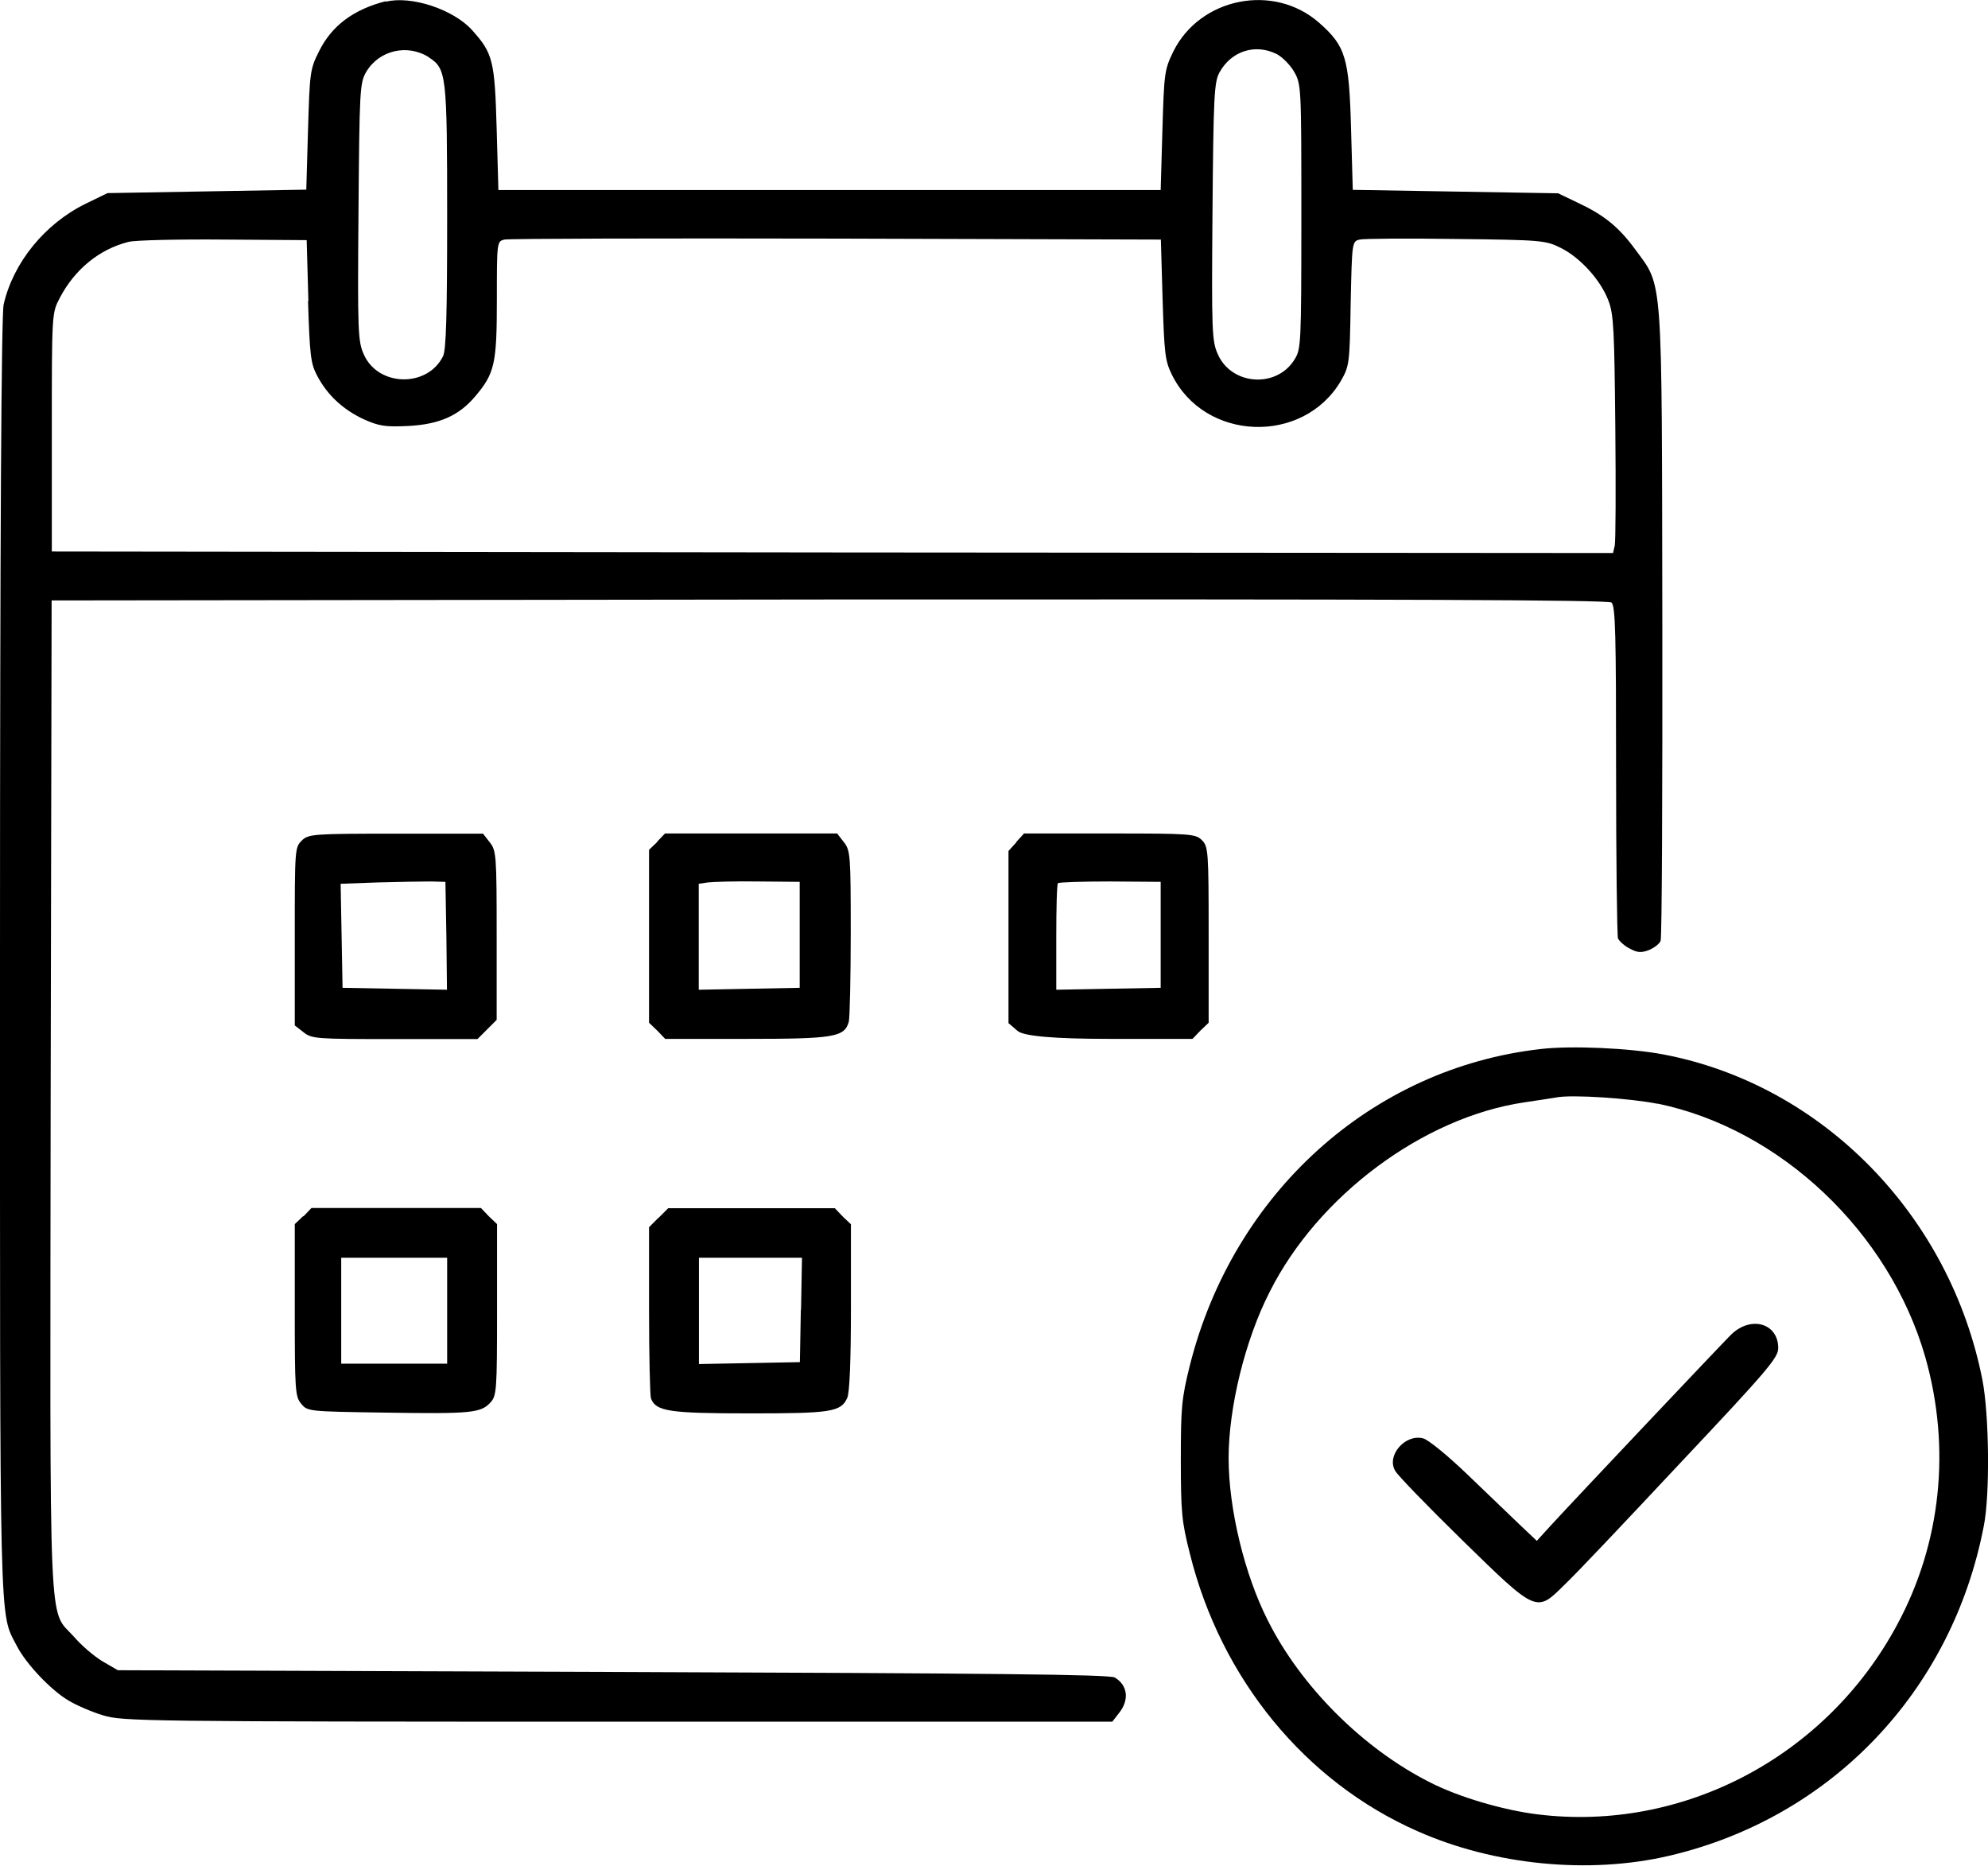
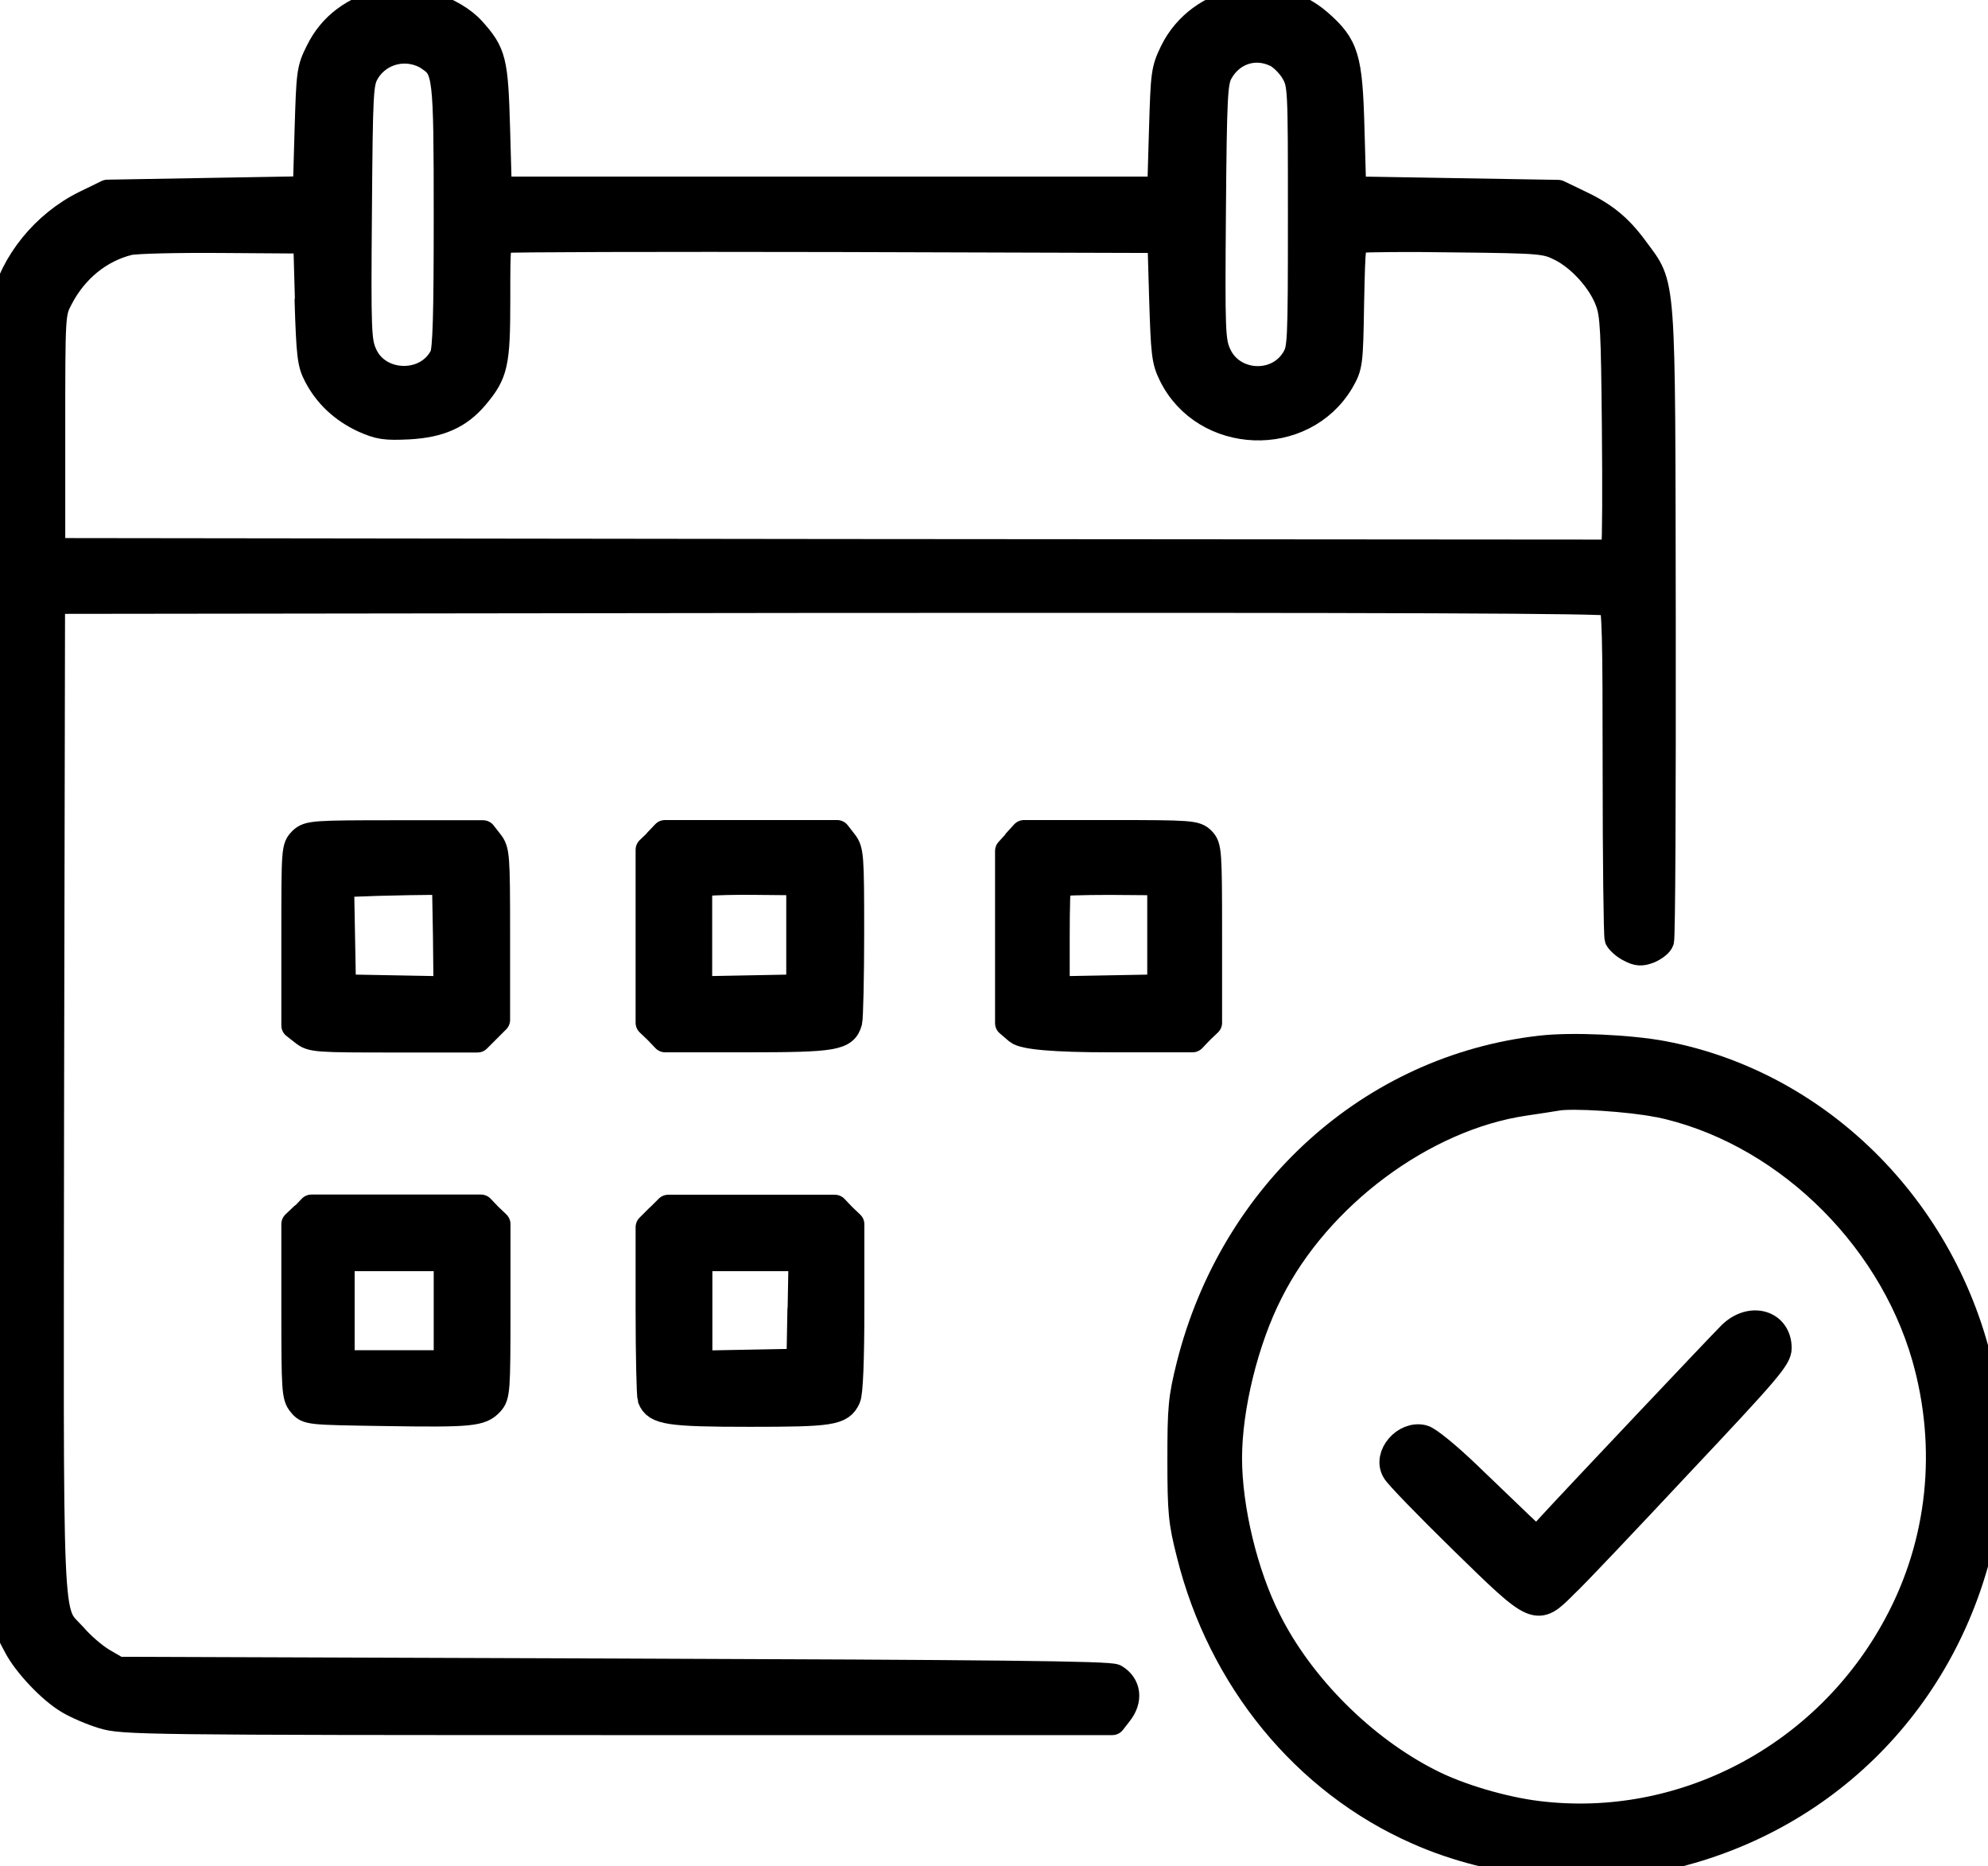
- <svg xmlns="http://www.w3.org/2000/svg" id="Vrstva_1" version="1.1" viewBox="0 0 103.59 97.17">
+ <svg xmlns="http://www.w3.org/2000/svg" id="Vrstva_1" version="1.1" viewBox="0 0 103.59 97.17" color="#000000" stroke="currentColor" stroke-width="1.4" stroke-linecap="round" stroke-linejoin="round" data-line-weight="soft-metal-140">
  <path d="M20.11.06c-1.69.43-2.83,1.28-3.49,2.62-.47.93-.48,1.12-.57,4.09l-.09,3.11-5.18.09-5.18.09-1.17.57C2.33,11.67.69,13.68.19,15.86.07,16.36,0,28.06,0,49.83,0,85.7-.05,83.94.88,85.75c.48.93,1.78,2.31,2.71,2.85.4.24,1.21.59,1.78.76,1,.31,2.07.33,26.81.33h25.78l.35-.45c.55-.69.45-1.45-.22-1.85-.28-.16-6.28-.22-26.16-.29l-25.79-.09-.81-.47c-.43-.26-1.1-.83-1.48-1.28-1.35-1.5-1.24.62-1.21-28.19l.05-25.79,40.53-.05c29.81-.02,40.58.02,40.75.16.21.16.24,1.76.24,8.7,0,4.69.05,8.64.1,8.8.07.14.35.4.62.53.41.22.6.22,1,.07.28-.12.55-.33.6-.48.07-.17.1-7.63.09-16.58-.03-18.44.05-17.44-1.43-19.46-.86-1.17-1.64-1.79-3.02-2.43l-.98-.47-5.35-.09-5.35-.09-.09-3.19c-.1-3.69-.28-4.3-1.67-5.52-2.36-2.07-6.19-1.31-7.59,1.5-.47.97-.48,1.14-.57,4.11l-.09,3.11H25.97l-.09-3.19c-.1-3.54-.19-3.93-1.28-5.14-.98-1.09-3.19-1.81-4.5-1.48v-.03ZM22.35,2.99c.91.6.95.85.95,8.3,0,5.11-.05,6.97-.22,7.28-.83,1.64-3.38,1.57-4.12-.1-.31-.69-.33-1.16-.28-7.42.05-6.37.07-6.73.4-7.3.67-1.14,2.16-1.48,3.28-.76h-.01ZM66.5,2.8c.31.16.72.57.93.93.38.66.38.81.38,7.54s-.02,6.9-.35,7.45c-.93,1.52-3.28,1.36-4-.26-.31-.69-.33-1.16-.28-7.42.05-6.06.09-6.75.36-7.26.6-1.1,1.83-1.52,2.95-.98h.01ZM16.05,15.66c.09,2.85.14,3.28.47,3.9.53,1.02,1.36,1.78,2.43,2.28.81.36,1.12.41,2.35.35,1.6-.09,2.61-.53,3.47-1.55,1-1.19,1.12-1.67,1.12-5,0-3.04,0-3.07.4-3.16.21-.05,7.99-.07,17.29-.05l16.91.05.09,3.11c.09,2.79.12,3.19.48,3.92,1.71,3.49,6.83,3.67,8.8.35.45-.79.47-.88.52-4.05.07-3.21.07-3.23.47-3.33.22-.05,2.48-.07,5.04-.03,4.43.05,4.66.07,5.45.47,1,.5,2.07,1.67,2.47,2.74.28.71.31,1.57.36,6.59.03,3.17.02,5.95-.03,6.18l-.09.38-40.68-.03-40.67-.05v-6.21c0-6.19,0-6.21.41-6.99.78-1.5,2.07-2.55,3.59-2.93.36-.09,2.61-.14,4.97-.12l4.31.03.09,3.19-.02-.04Z" />
  <path d="M15.74,43.78c-.38.35-.38.45-.38,5v4.64l.45.35c.43.35.67.36,4.76.36h4.31l.5-.5.5-.5v-4.4c0-4.18-.02-4.42-.36-4.85l-.35-.45h-4.54c-4.31,0-4.54.02-4.9.35h0ZM23.26,48.75l.03,2.81-2.71-.05-2.73-.05-.05-2.71-.05-2.71,1.95-.07c1.07-.03,2.29-.05,2.73-.05l.78.02.05,2.81h0Z" />
  <path d="M34.25,43.86l-.43.41v9.01l.43.41.41.43h4.24c4.57,0,5.11-.09,5.33-.9.05-.22.1-2.31.1-4.64,0-4.04-.02-4.28-.36-4.71l-.35-.45h-8.97l-.41.43h0ZM41.67,48.7v2.76l-2.62.05-2.64.05v-5.52l.48-.07c.26-.03,1.43-.07,2.62-.05l2.16.02v2.76h0Z" />
  <path d="M52.96,43.88l-.41.45v8.97l.48.41c.32.27,1.92.41,4.8.41h4.31l.41-.43.43-.41v-4.59c0-4.35-.02-4.59-.35-4.92s-.57-.35-4.8-.35h-4.47l-.41.45h0ZM60.48,48.7v2.76l-2.71.05-2.73.05v-2.74c0-1.5.03-2.78.09-2.81.03-.05,1.26-.09,2.71-.09l2.64.02v2.76h0Z" />
  <path d="M80.27,54.65c-8.8,1-16.01,7.51-18.27,16.48-.43,1.73-.47,2.19-.47,4.92s.05,3.23.47,4.88c1.62,6.54,6.02,11.89,11.85,14.46,4,1.78,8.95,2.26,13.11,1.29,8.45-1.97,14.75-8.56,16.41-17.18.33-1.64.28-5.81-.07-7.61-1.69-8.59-8.35-15.39-16.63-16.96-1.74-.33-4.8-.47-6.4-.28h0ZM86.36,57.49c6.4,1.31,12.09,6.69,13.96,13.2,1.35,4.74.83,9.71-1.47,13.96-3.69,6.87-11.16,10.8-18.72,9.87-1.81-.22-4.14-.91-5.62-1.67-3.49-1.76-6.73-5-8.45-8.44-1.21-2.38-2.04-5.81-2.04-8.45s.86-6.16,2.14-8.66c2.52-5.02,8.01-9.09,13.25-9.87.69-.1,1.45-.22,1.69-.26.81-.16,3.88.05,5.26.33h0Z" />
  <path d="M90.21,69.52c-.57.57-8.09,8.52-9.42,9.97l-.71.78-.91-.86c-.5-.48-1.73-1.66-2.73-2.62s-2.04-1.81-2.29-1.86c-.93-.24-1.92.9-1.45,1.69.1.21,1.69,1.85,3.5,3.62,3.9,3.81,3.85,3.78,5.33,2.31.52-.48,3.23-3.35,6.02-6.33,4.55-4.83,5.11-5.49,5.11-5.99,0-1.29-1.41-1.71-2.45-.71h0Z" />
  <path d="M15.79,63.36l-.43.41v4.47c0,4.16.02,4.52.33,4.88.33.41.36.41,4.37.47,4.47.07,4.99.02,5.49-.52.33-.36.35-.62.35-4.83v-4.47l-.43-.41-.41-.43h-8.83l-.41.43h-.03ZM23.3,68.28v2.76h-5.52v-5.52h5.52s0,2.76,0,2.76Z" />
  <path d="M34.32,63.43l-.5.5v4.31c0,2.38.05,4.45.1,4.61.26.67.91.78,5.14.78s4.76-.07,5.09-.81c.12-.26.19-1.93.19-4.73v-4.31l-.43-.41-.41-.43h-8.68l-.5.5h0ZM41.73,68.23l-.05,2.73-2.62.05-2.64.05v-5.54h5.37l-.05,2.71h-.01Z" />
</svg>
